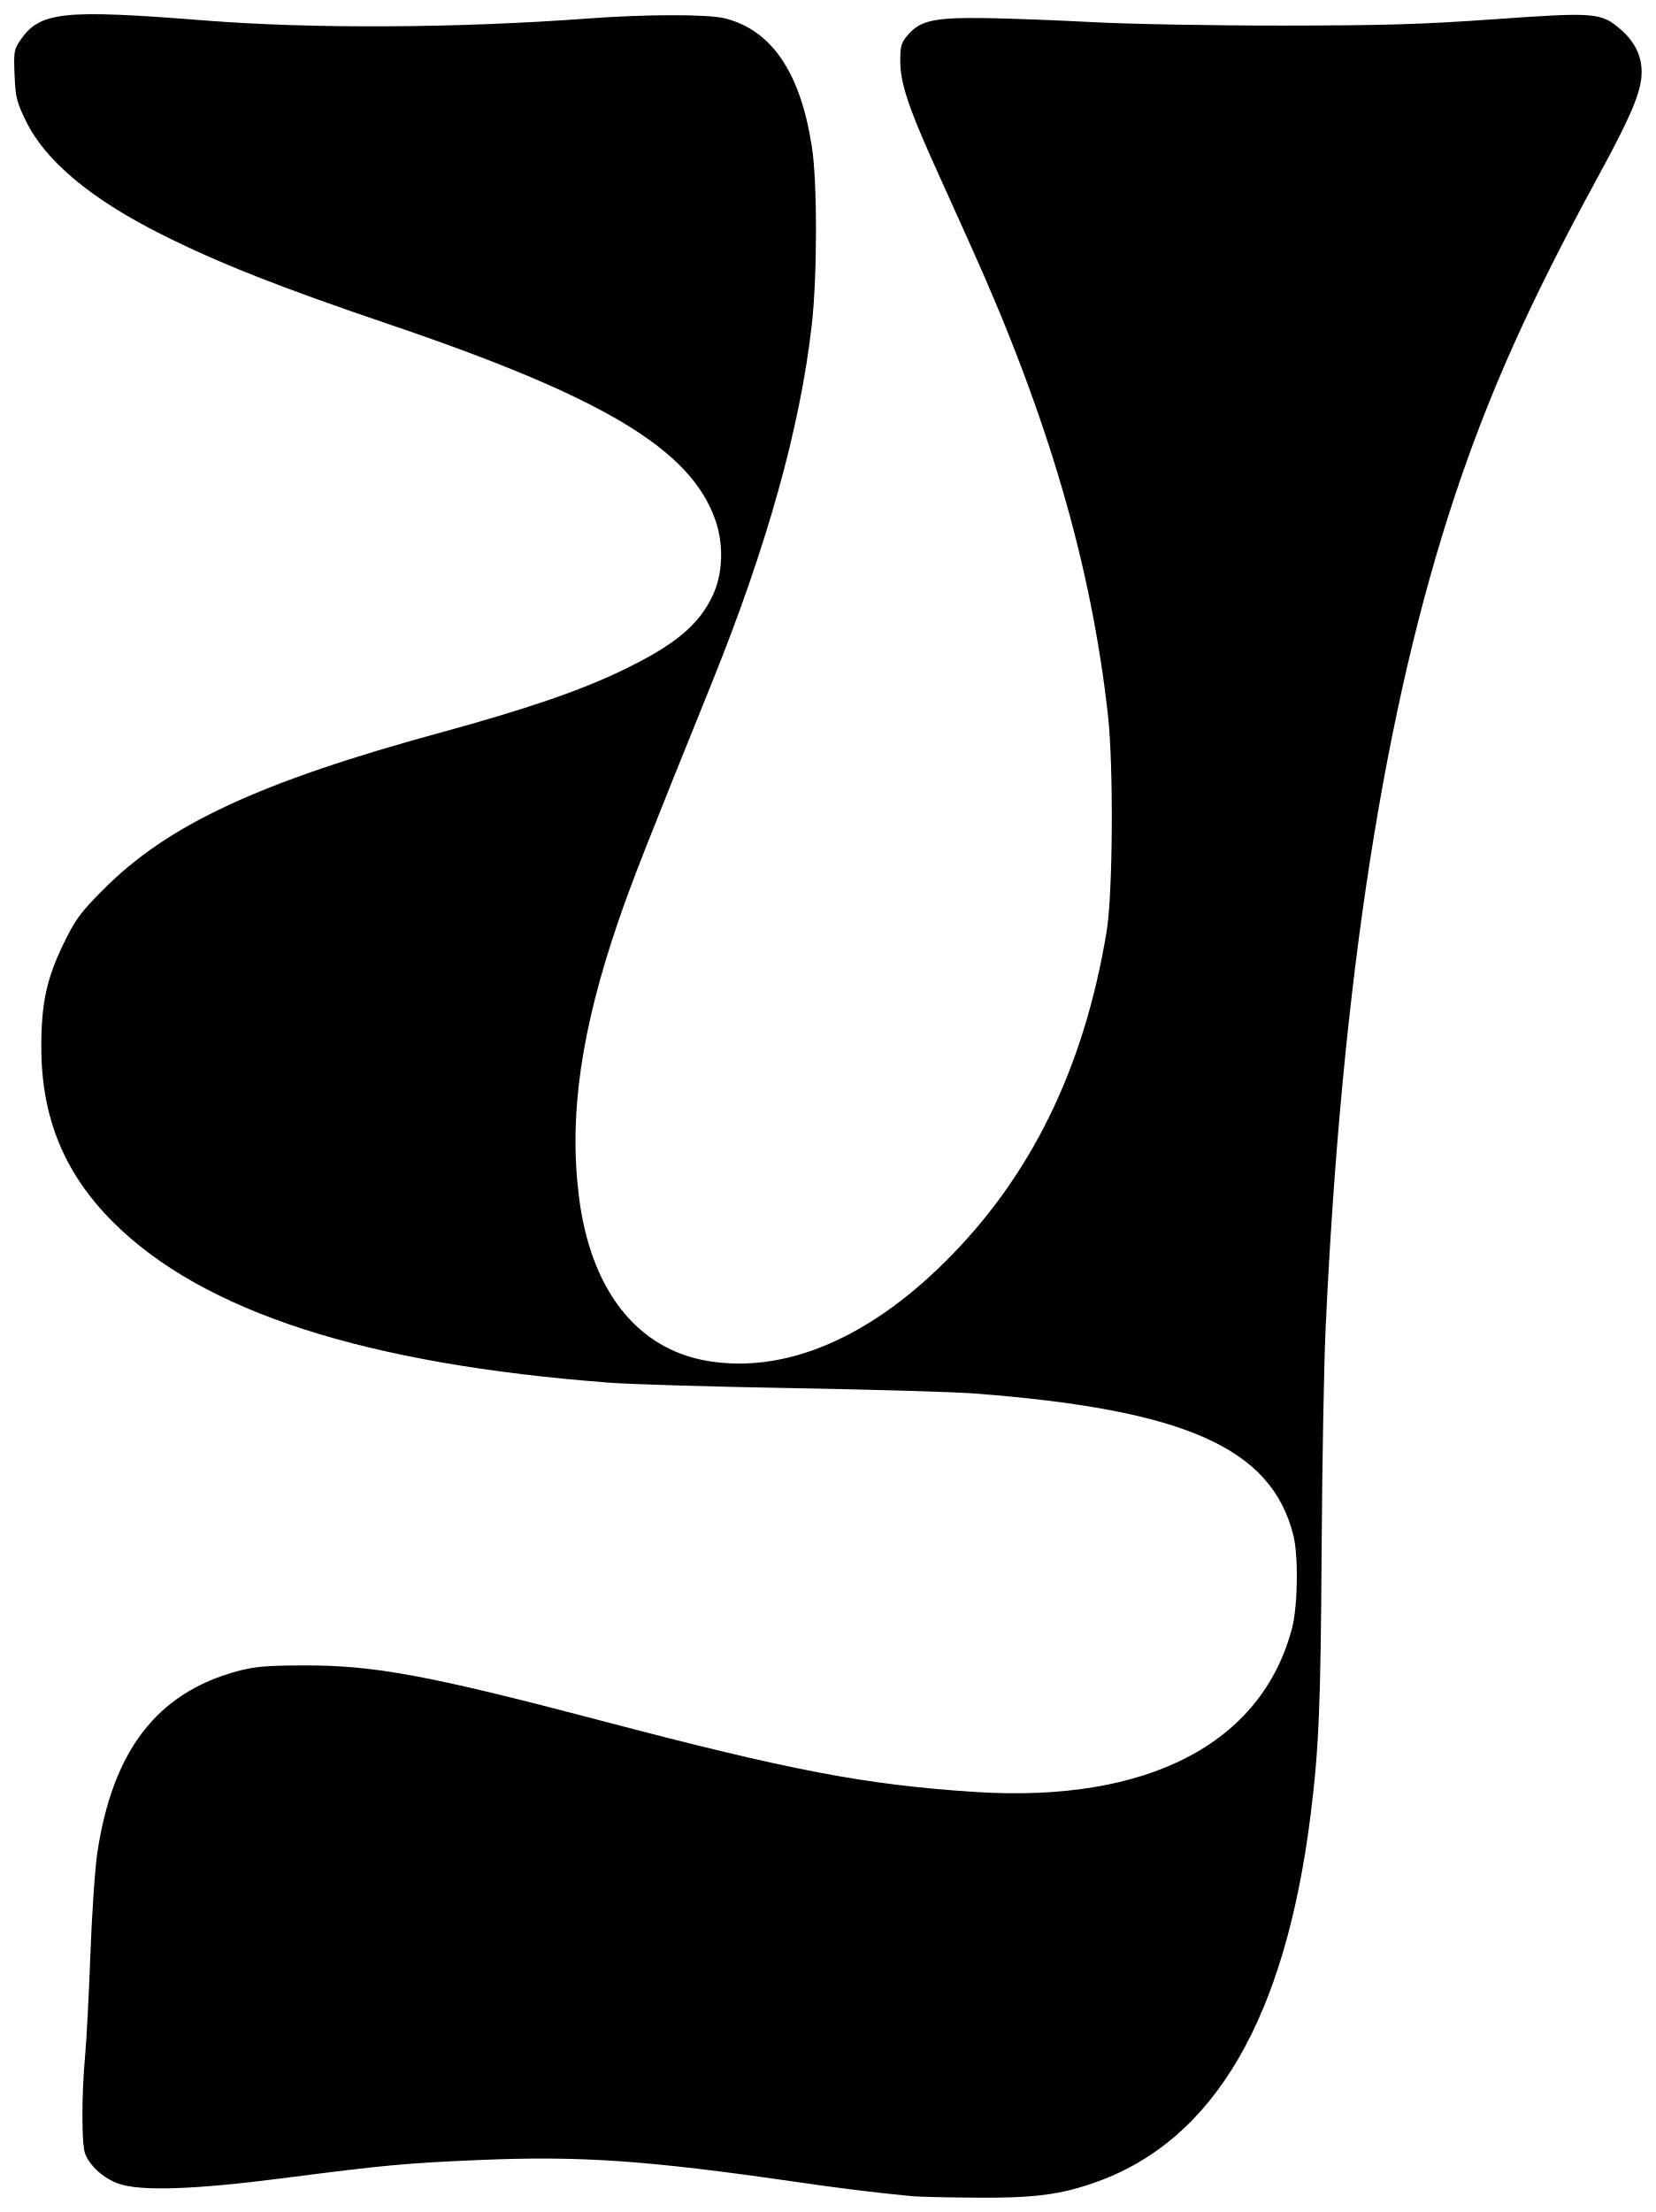
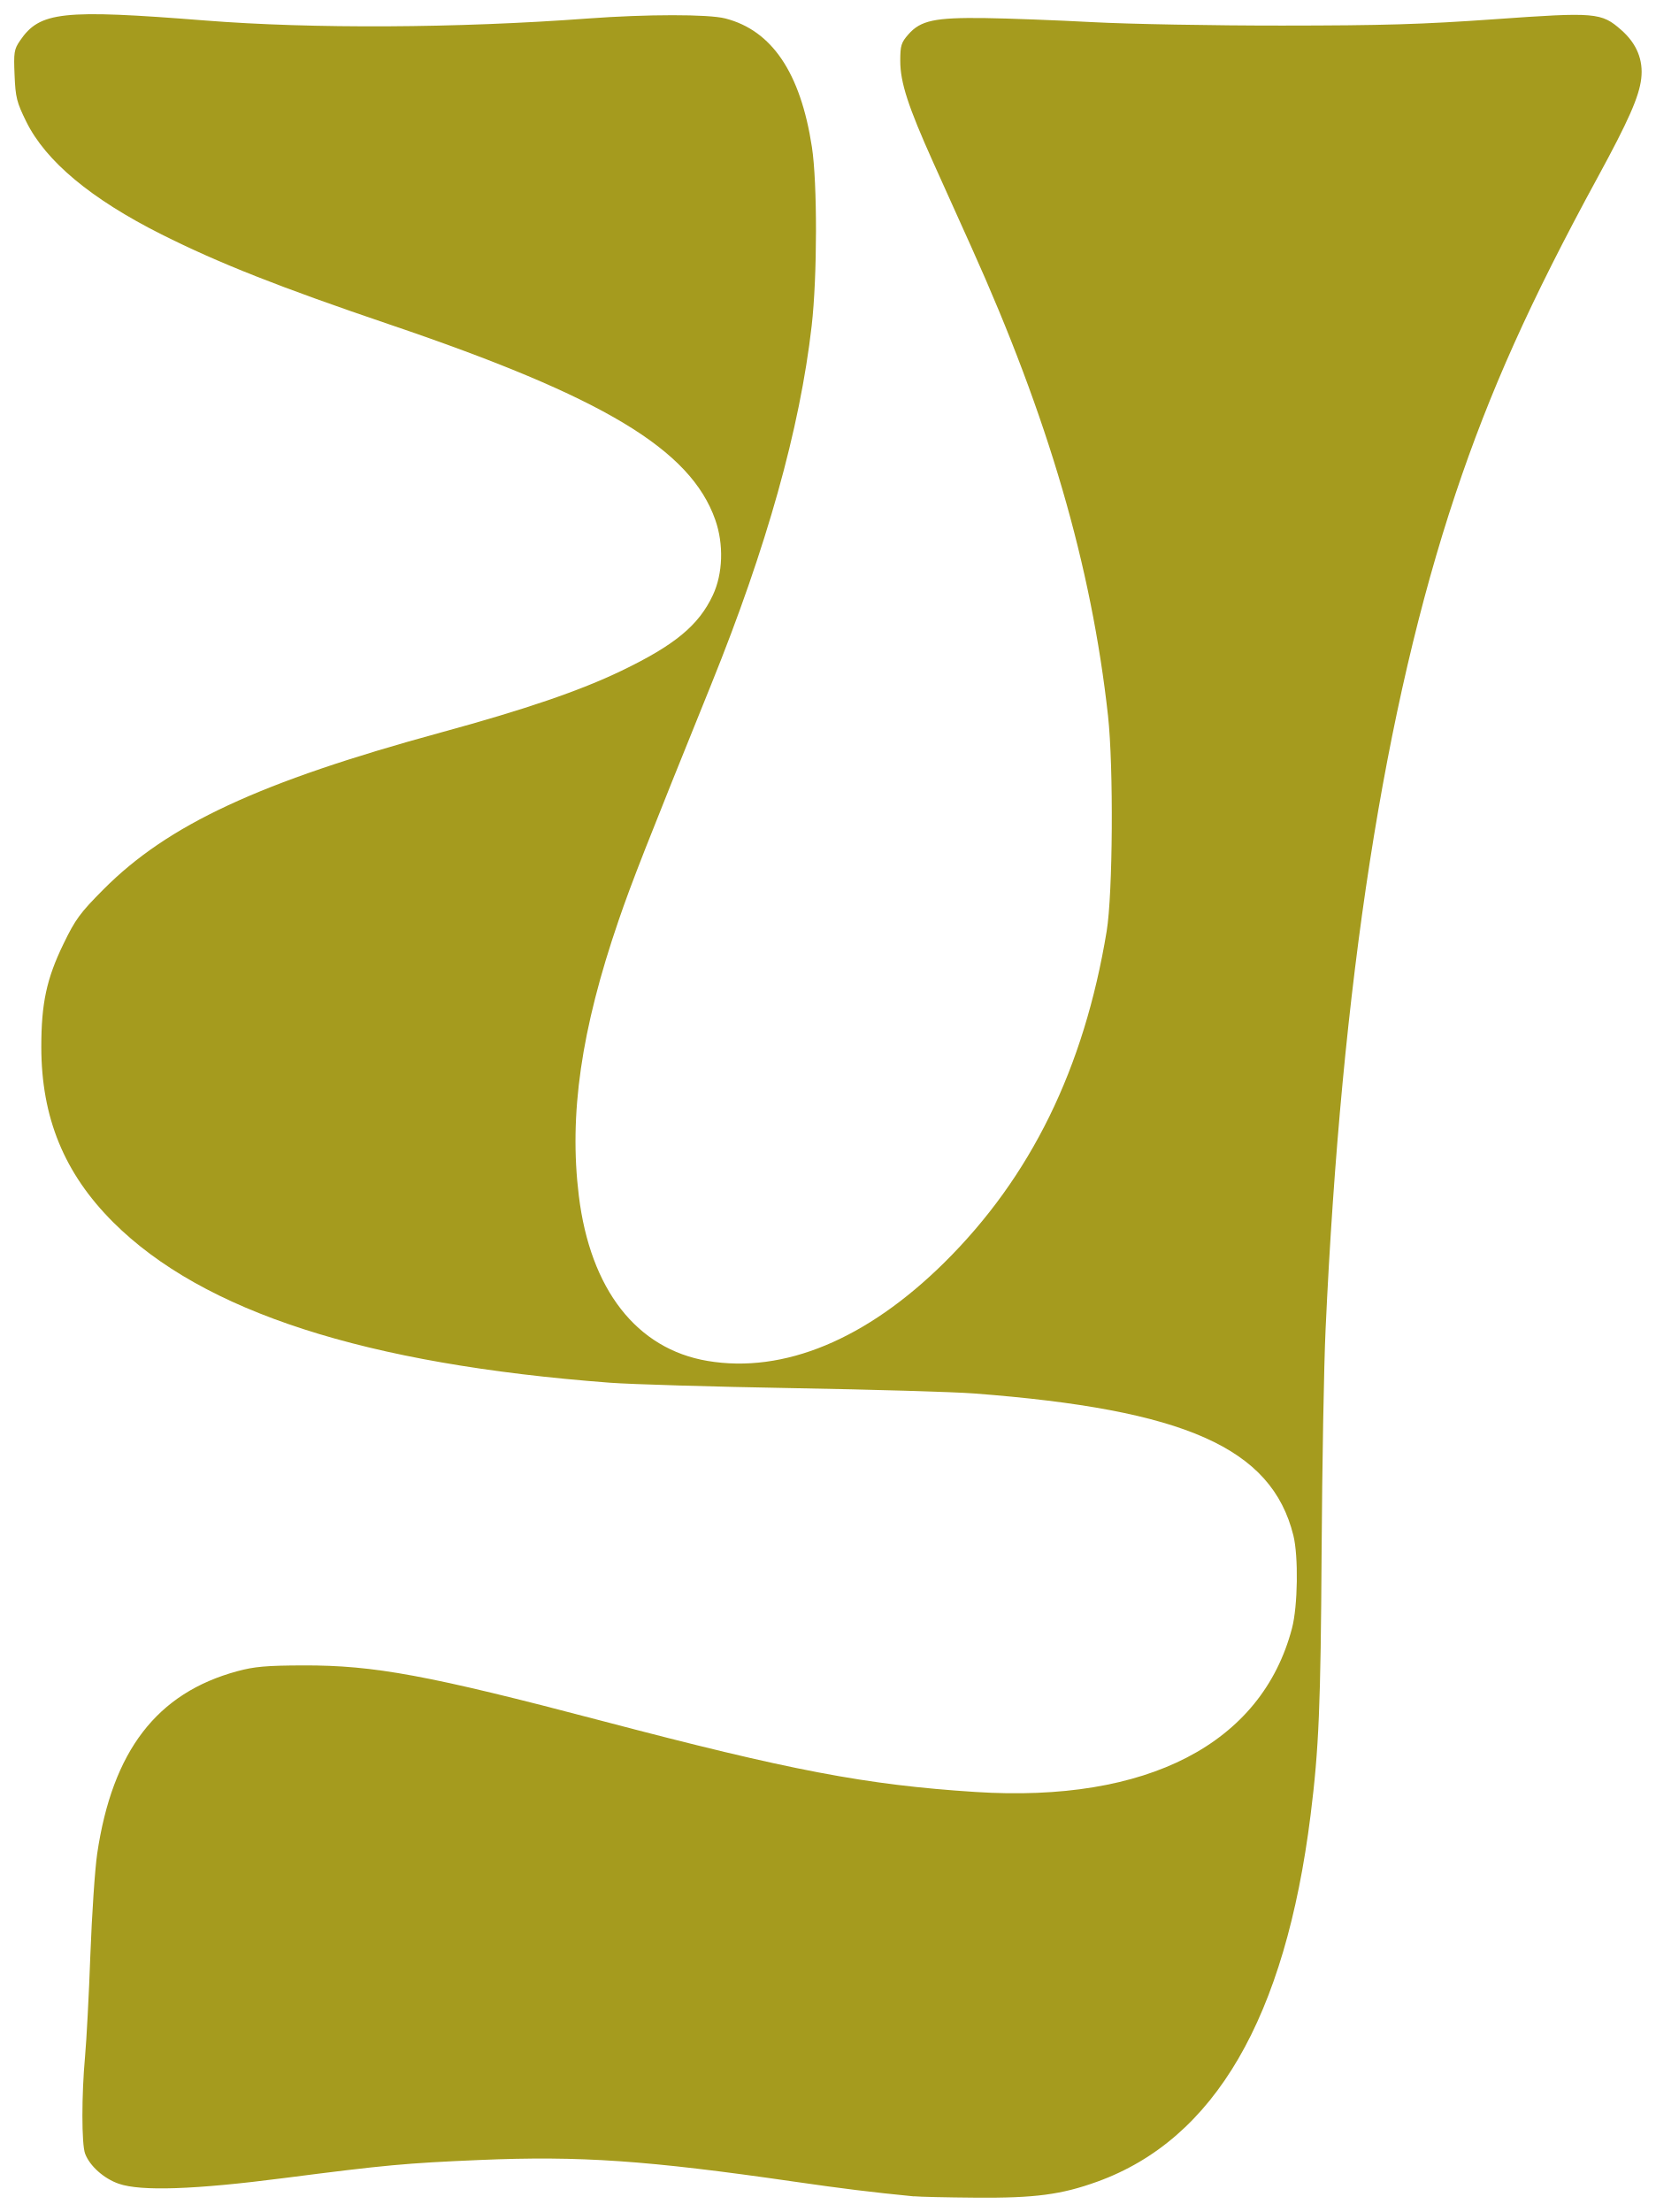
- <svg xmlns="http://www.w3.org/2000/svg" id="svg1703" version="1.1" viewBox="0 0 30.846 41.197" height="155.705" width="116.582">
+ <svg xmlns="http://www.w3.org/2000/svg" width="116.582" height="155.705" viewBox="0 0 30.846 41.197" version="1.1" id="svg1703">
  <defs id="defs1697" />
-   <g transform="translate(-250.2875,-221.5018)" id="layer1">
-     <path style="fill:#000000;stroke-width:0.051" d="m 267.313,262.408 c -0.777,-0.076 -1.336,-0.145 -2.235,-0.275 -2.736,-0.396 -3.985,-0.482 -5.848,-0.403 -1.387,0.059 -1.764,0.094 -3.652,0.337 -1.664,0.215 -2.664,0.249 -3.077,0.106 -0.278,-0.096 -0.542,-0.331 -0.628,-0.56 -0.067,-0.176 -0.067,-1.098 -0.001,-1.813 0.027,-0.293 0.072,-1.146 0.099,-1.894 0.028,-0.748 0.085,-1.595 0.127,-1.881 0.284,-1.916 1.111,-2.992 2.61,-3.398 0.315,-0.086 0.545,-0.106 1.226,-0.108 1.323,-0.005 2.336,0.183 5.563,1.032 3.521,0.927 4.922,1.194 6.961,1.325 3.201,0.206 5.334,-0.898 5.898,-3.051 0.108,-0.413 0.121,-1.339 0.025,-1.727 -0.405,-1.63 -2.013,-2.344 -5.95,-2.644 -0.377,-0.029 -1.897,-0.073 -3.378,-0.099 -1.481,-0.026 -3.012,-0.071 -3.404,-0.101 -4.556,-0.344 -7.579,-1.32 -9.253,-2.989 -0.912,-0.91 -1.339,-1.951 -1.339,-3.266 0,-0.81 0.098,-1.268 0.411,-1.914 0.223,-0.461 0.311,-0.581 0.747,-1.019 1.201,-1.207 2.907,-2 6.285,-2.922 1.572,-0.429 2.59,-0.777 3.363,-1.149 0.996,-0.479 1.441,-0.847 1.704,-1.409 0.188,-0.401 0.205,-0.948 0.045,-1.403 -0.461,-1.313 -2.081,-2.285 -6.052,-3.633 -2.073,-0.703 -3.195,-1.147 -4.262,-1.682 -1.314,-0.66 -2.16,-1.365 -2.523,-2.104 -0.176,-0.358 -0.199,-0.448 -0.216,-0.864 -0.018,-0.422 -0.009,-0.48 0.101,-0.641 0.369,-0.542 0.782,-0.587 3.445,-0.376 1.999,0.158 4.704,0.144 7.137,-0.037 1.094,-0.081 2.241,-0.082 2.556,-0.001 0.87,0.223 1.402,1.013 1.614,2.394 0.103,0.668 0.101,2.417 -0.004,3.328 -0.22,1.921 -0.837,4.123 -1.871,6.68 -1.209,2.989 -1.48,3.68 -1.727,4.4 -0.697,2.031 -0.926,3.614 -0.74,5.125 0.214,1.746 1.077,2.853 2.397,3.076 1.421,0.24 2.965,-0.401 4.411,-1.831 1.613,-1.595 2.603,-3.615 3.025,-6.172 0.115,-0.698 0.13,-3.062 0.025,-4.013 -0.309,-2.794 -1.112,-5.549 -2.544,-8.725 -0.198,-0.44 -0.518,-1.149 -0.71,-1.576 -0.471,-1.047 -0.616,-1.495 -0.616,-1.895 0,-0.286 0.017,-0.342 0.152,-0.495 0.228,-0.259 0.491,-0.315 1.423,-0.303 0.433,0.006 1.336,0.04 2.007,0.076 0.671,0.036 2.259,0.065 3.531,0.064 1.892,-10e-4 2.609,-0.023 3.954,-0.118 1.891,-0.135 1.993,-0.126 2.365,0.201 0.287,0.252 0.412,0.559 0.371,0.905 -0.04,0.337 -0.237,0.784 -0.81,1.836 -1.259,2.311 -2.011,3.986 -2.652,5.904 -1.321,3.955 -2.122,9.106 -2.418,15.555 -0.031,0.671 -0.064,2.534 -0.074,4.14 -0.017,2.862 -0.051,3.674 -0.205,4.902 -0.473,3.782 -1.786,6.04 -3.974,6.831 -0.67,0.242 -1.163,0.307 -2.267,0.298 -0.534,-0.004 -1.051,-0.016 -1.149,-0.026 z" id="path1695" />
+   <g style="fill:#a59b1e;fill-opacity:1" id="layer1" transform="translate(-250.2875,-221.5018)">
+     <path id="path1695" d="m 267.313,262.408 c -0.777,-0.076 -1.336,-0.145 -2.235,-0.275 -2.736,-0.396 -3.985,-0.482 -5.848,-0.403 -1.387,0.059 -1.764,0.094 -3.652,0.337 -1.664,0.215 -2.664,0.249 -3.077,0.106 -0.278,-0.096 -0.542,-0.331 -0.628,-0.56 -0.067,-0.176 -0.067,-1.098 -0.001,-1.813 0.027,-0.293 0.072,-1.146 0.099,-1.894 0.028,-0.748 0.085,-1.595 0.127,-1.881 0.284,-1.916 1.111,-2.992 2.61,-3.398 0.315,-0.086 0.545,-0.106 1.226,-0.108 1.323,-0.005 2.336,0.183 5.563,1.032 3.521,0.927 4.922,1.194 6.961,1.325 3.201,0.206 5.334,-0.898 5.898,-3.051 0.108,-0.413 0.121,-1.339 0.025,-1.727 -0.405,-1.63 -2.013,-2.344 -5.95,-2.644 -0.377,-0.029 -1.897,-0.073 -3.378,-0.099 -1.481,-0.026 -3.012,-0.071 -3.404,-0.101 -4.556,-0.344 -7.579,-1.32 -9.253,-2.989 -0.912,-0.91 -1.339,-1.951 -1.339,-3.266 0,-0.81 0.098,-1.268 0.411,-1.914 0.223,-0.461 0.311,-0.581 0.747,-1.019 1.201,-1.207 2.907,-2 6.285,-2.922 1.572,-0.429 2.59,-0.777 3.363,-1.149 0.996,-0.479 1.441,-0.847 1.704,-1.409 0.188,-0.401 0.205,-0.948 0.045,-1.403 -0.461,-1.313 -2.081,-2.285 -6.052,-3.633 -2.073,-0.703 -3.195,-1.147 -4.262,-1.682 -1.314,-0.66 -2.16,-1.365 -2.523,-2.104 -0.176,-0.358 -0.199,-0.448 -0.216,-0.864 -0.018,-0.422 -0.009,-0.48 0.101,-0.641 0.369,-0.542 0.782,-0.587 3.445,-0.376 1.999,0.158 4.704,0.144 7.137,-0.037 1.094,-0.081 2.241,-0.082 2.556,-0.001 0.87,0.223 1.402,1.013 1.614,2.394 0.103,0.668 0.101,2.417 -0.004,3.328 -0.22,1.921 -0.837,4.123 -1.871,6.68 -1.209,2.989 -1.48,3.68 -1.727,4.4 -0.697,2.031 -0.926,3.614 -0.74,5.125 0.214,1.746 1.077,2.853 2.397,3.076 1.421,0.24 2.965,-0.401 4.411,-1.831 1.613,-1.595 2.603,-3.615 3.025,-6.172 0.115,-0.698 0.13,-3.062 0.025,-4.013 -0.309,-2.794 -1.112,-5.549 -2.544,-8.725 -0.198,-0.44 -0.518,-1.149 -0.71,-1.576 -0.471,-1.047 -0.616,-1.495 -0.616,-1.895 0,-0.286 0.017,-0.342 0.152,-0.495 0.228,-0.259 0.491,-0.315 1.423,-0.303 0.433,0.006 1.336,0.04 2.007,0.076 0.671,0.036 2.259,0.065 3.531,0.064 1.892,-10e-4 2.609,-0.023 3.954,-0.118 1.891,-0.135 1.993,-0.126 2.365,0.201 0.287,0.252 0.412,0.559 0.371,0.905 -0.04,0.337 -0.237,0.784 -0.81,1.836 -1.259,2.311 -2.011,3.986 -2.652,5.904 -1.321,3.955 -2.122,9.106 -2.418,15.555 -0.031,0.671 -0.064,2.534 -0.074,4.14 -0.017,2.862 -0.051,3.674 -0.205,4.902 -0.473,3.782 -1.786,6.04 -3.974,6.831 -0.67,0.242 -1.163,0.307 -2.267,0.298 -0.534,-0.004 -1.051,-0.016 -1.149,-0.026 z" style="fill:#a59b1e;stroke-width:0.051;fill-opacity:1" />
  </g>
</svg>
